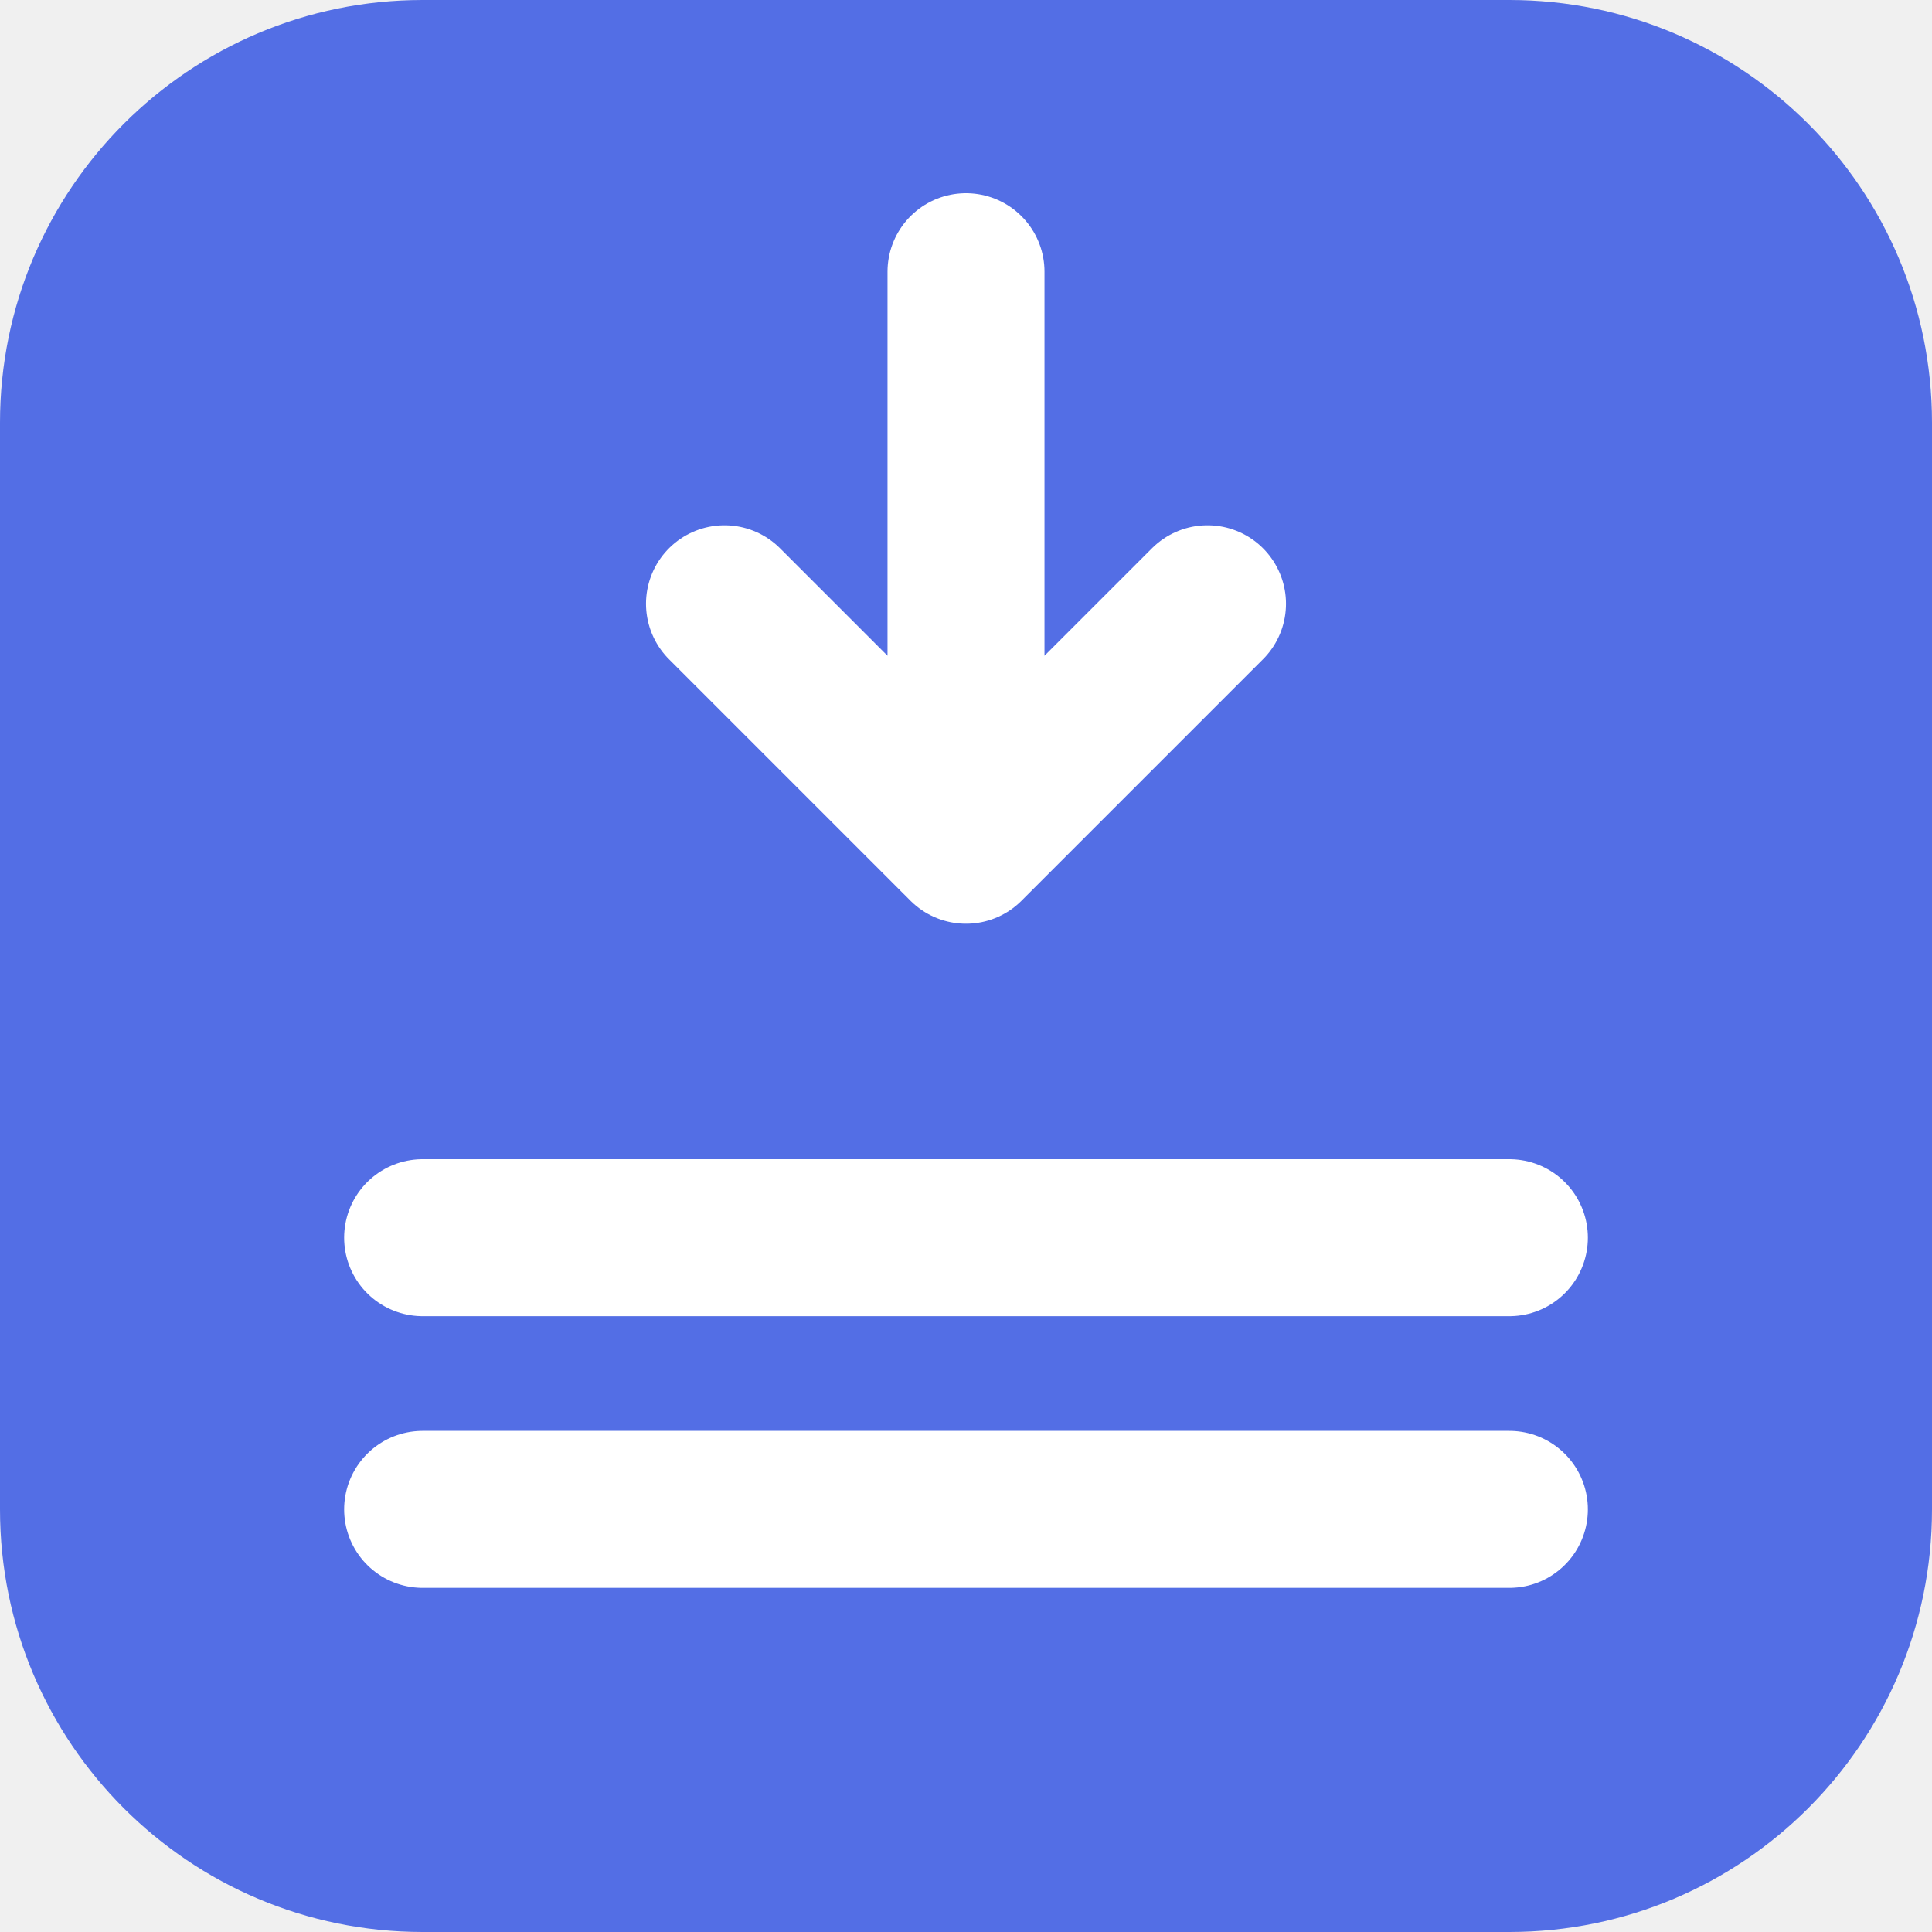
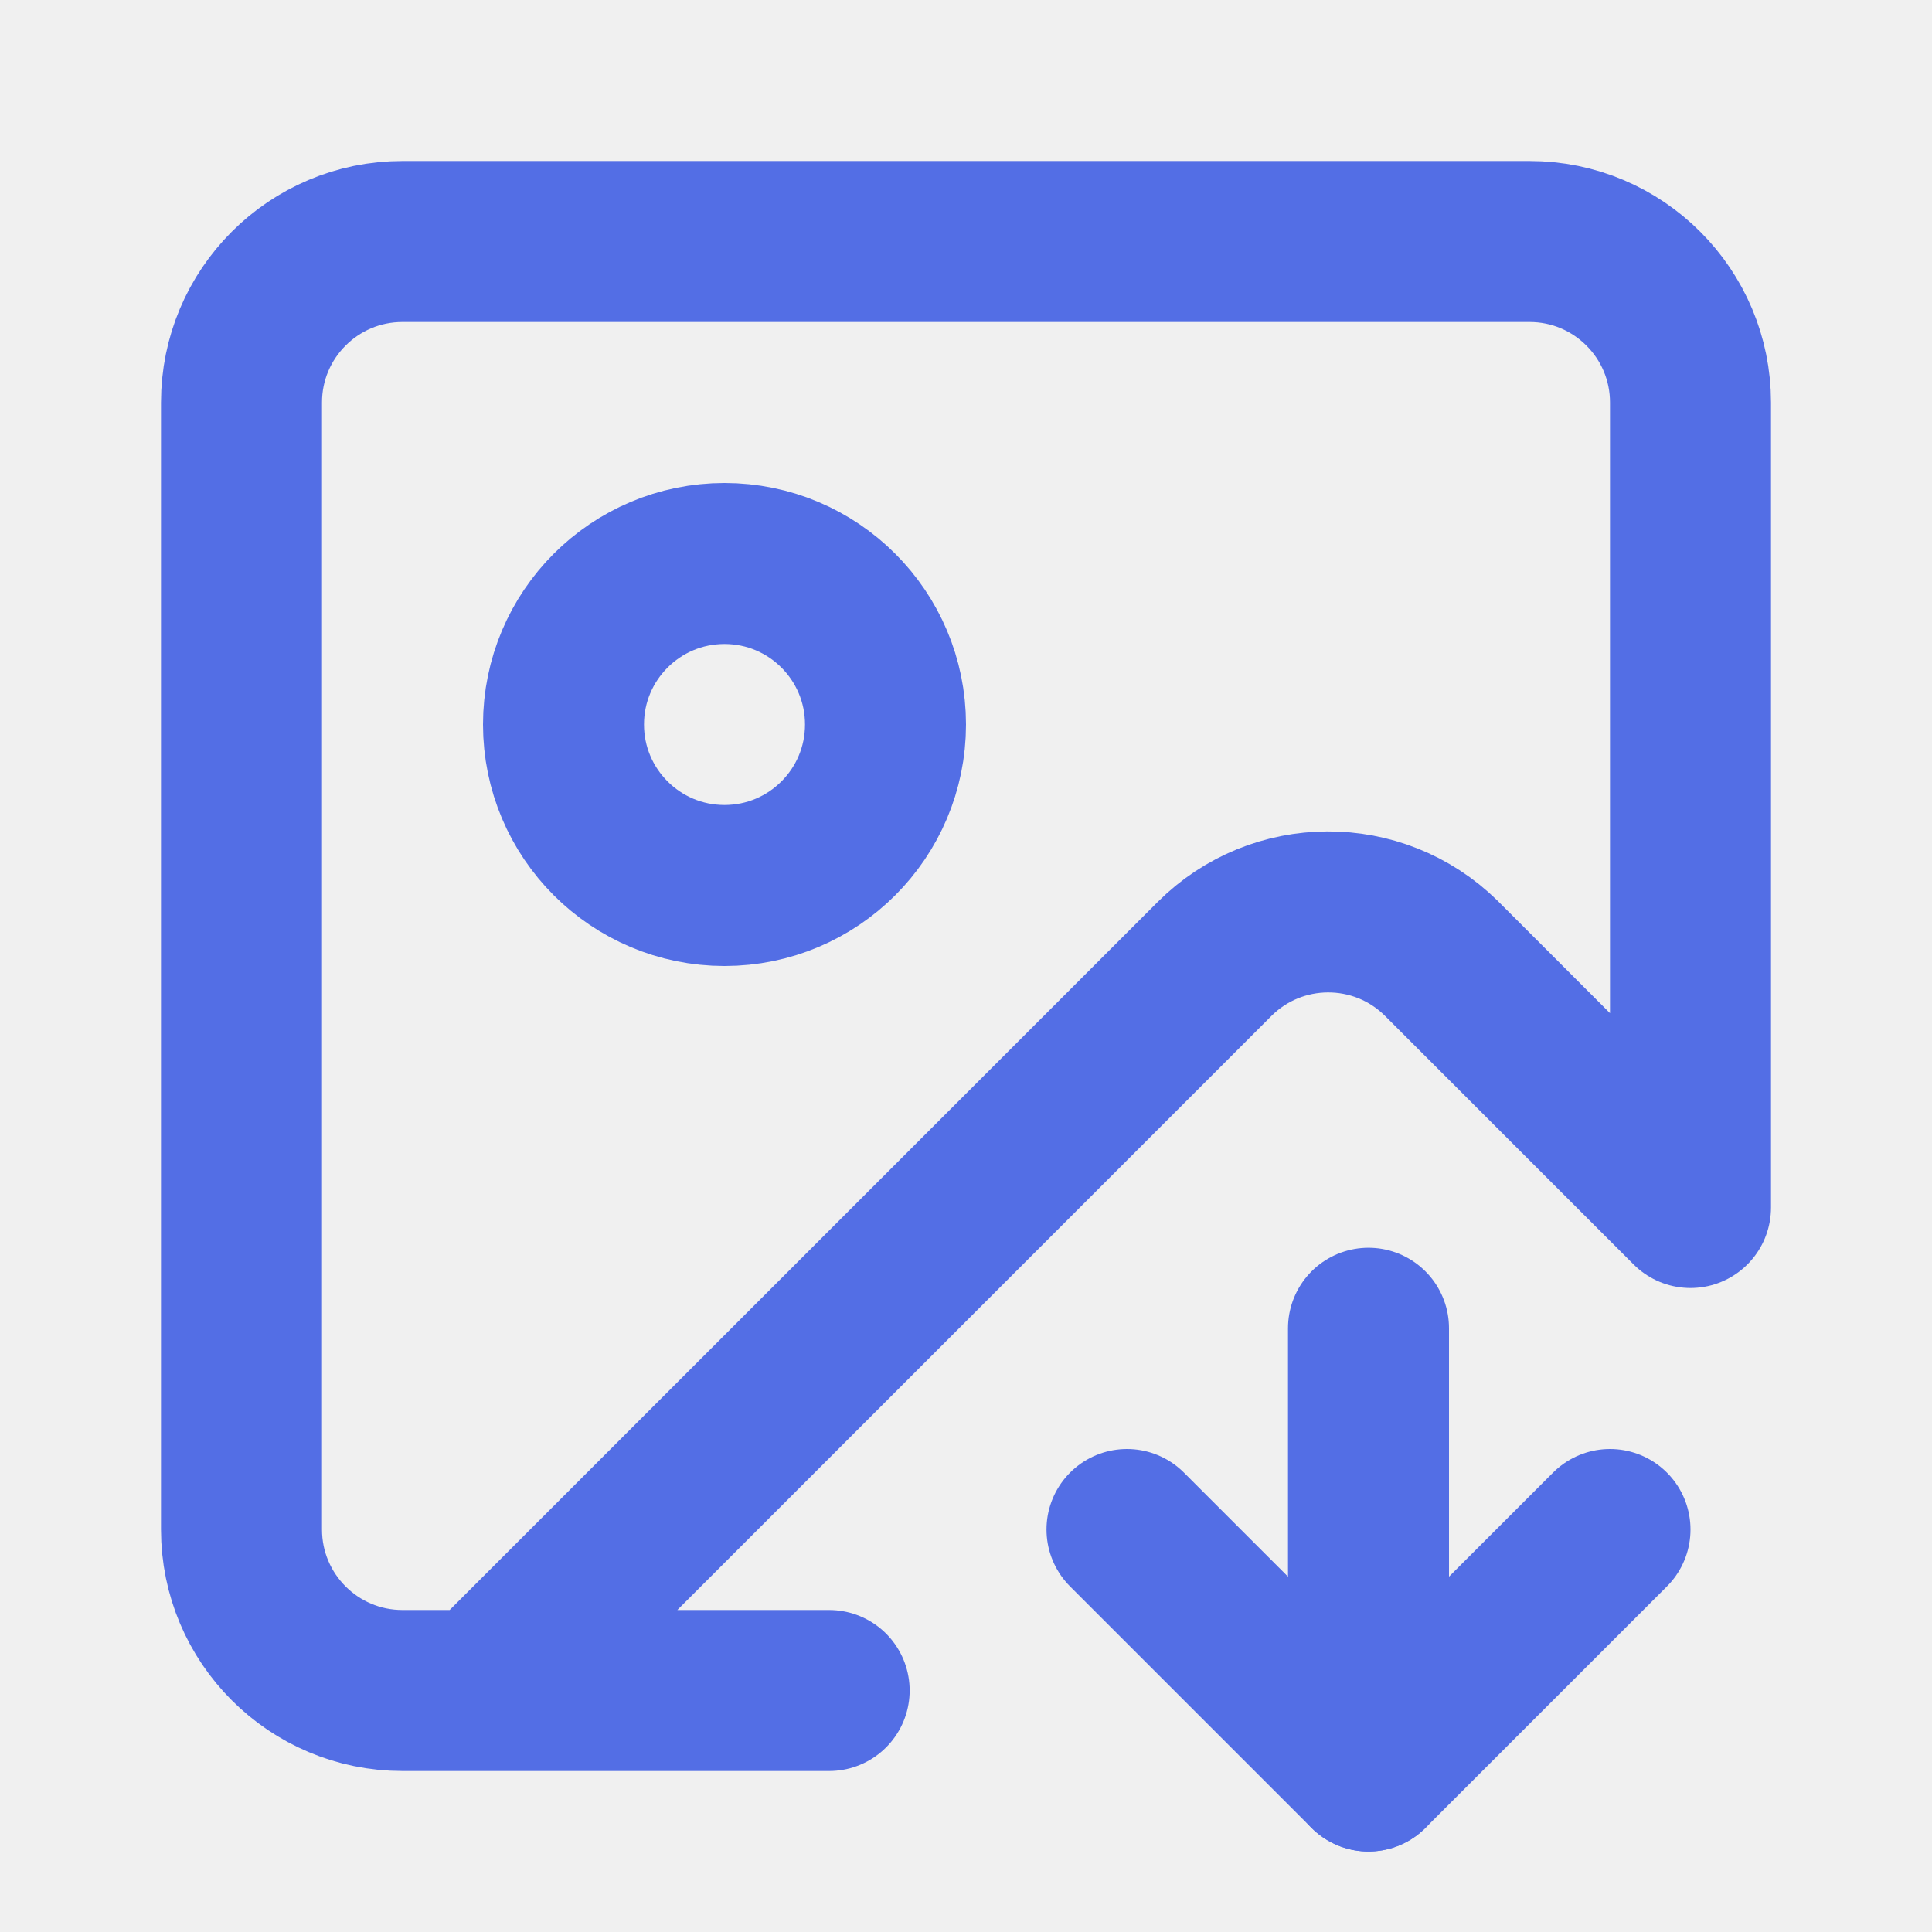
- <svg xmlns="http://www.w3.org/2000/svg" viewBox="0 0 32 32">
-   <rect width="32" height="32" rx="7" fill="#536ee5" />
-   <path d="M16 4.5v9M12 10l4 4 4-4" fill="none" stroke="#fff" stroke-width="2.6" stroke-linecap="round" stroke-linejoin="round" />
-   <path d="M7 20.5h18M7 25h18" stroke="#fff" stroke-width="2.6" stroke-linecap="round" />
+ <svg xmlns="http://www.w3.org/2000/svg" class="lucide lucide-image-down" width="24" height="24" viewBox="0 0 24 24" fill="none" stroke="#536ee5" stroke-width="2" stroke-linecap="round" stroke-linejoin="round">
+   <path d="M10.3 21H5a2 2 0 0 1-2-2V5a2 2 0 0 1 2-2h14a2 2 0 0 1 2 2v10l-3.1-3.1a2 2 0 0 0-2.814.014L6 21" />
+   <path d="m14 19 3 3v-5.5" />
+   <path d="m17 22 3-3" />
+   <circle cx="9" cy="9" r="2" />
</svg>
